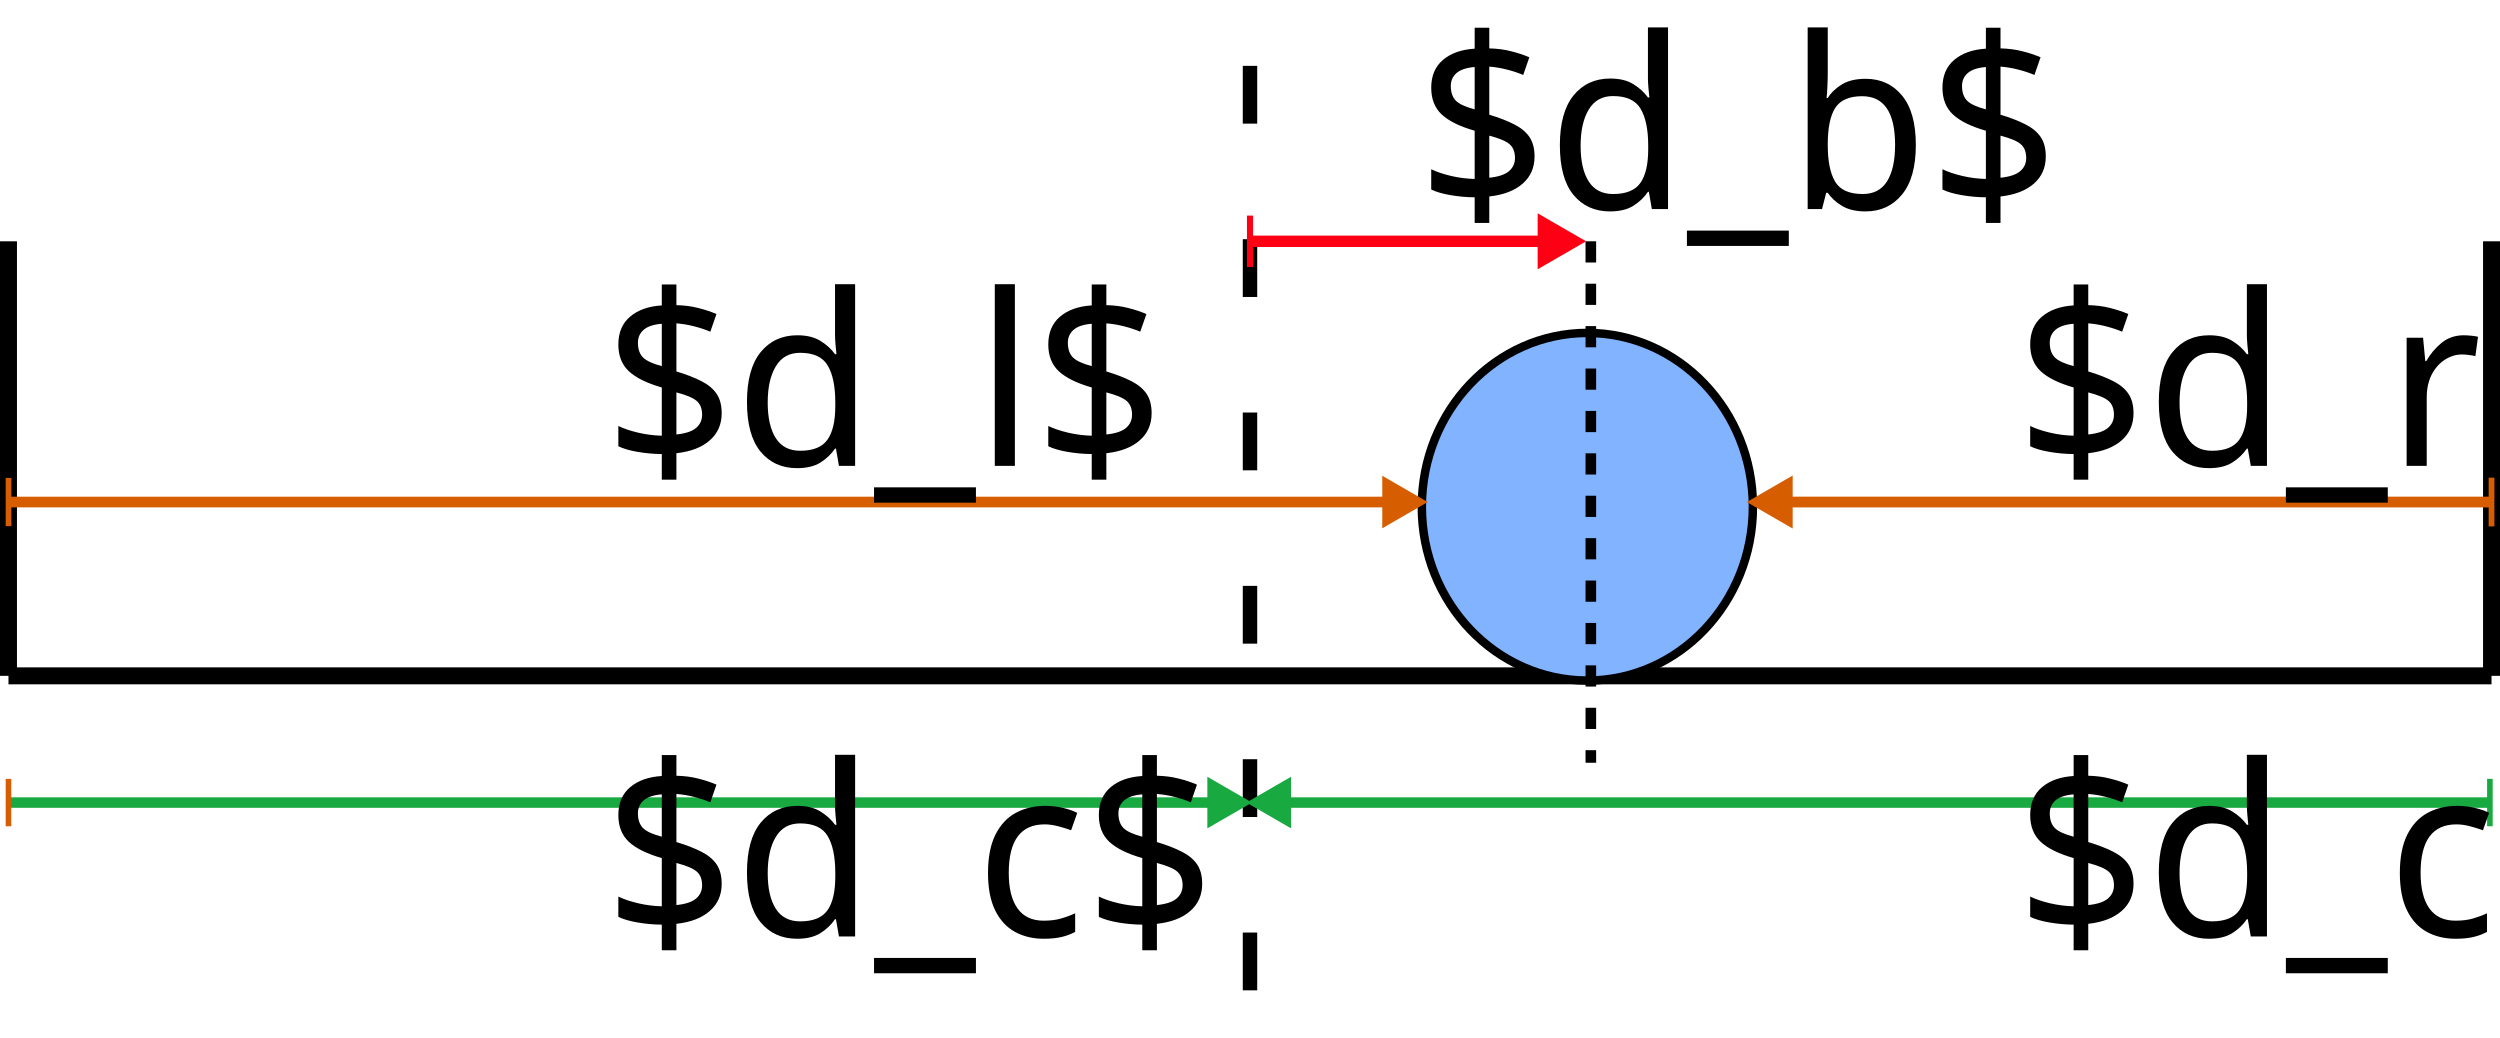
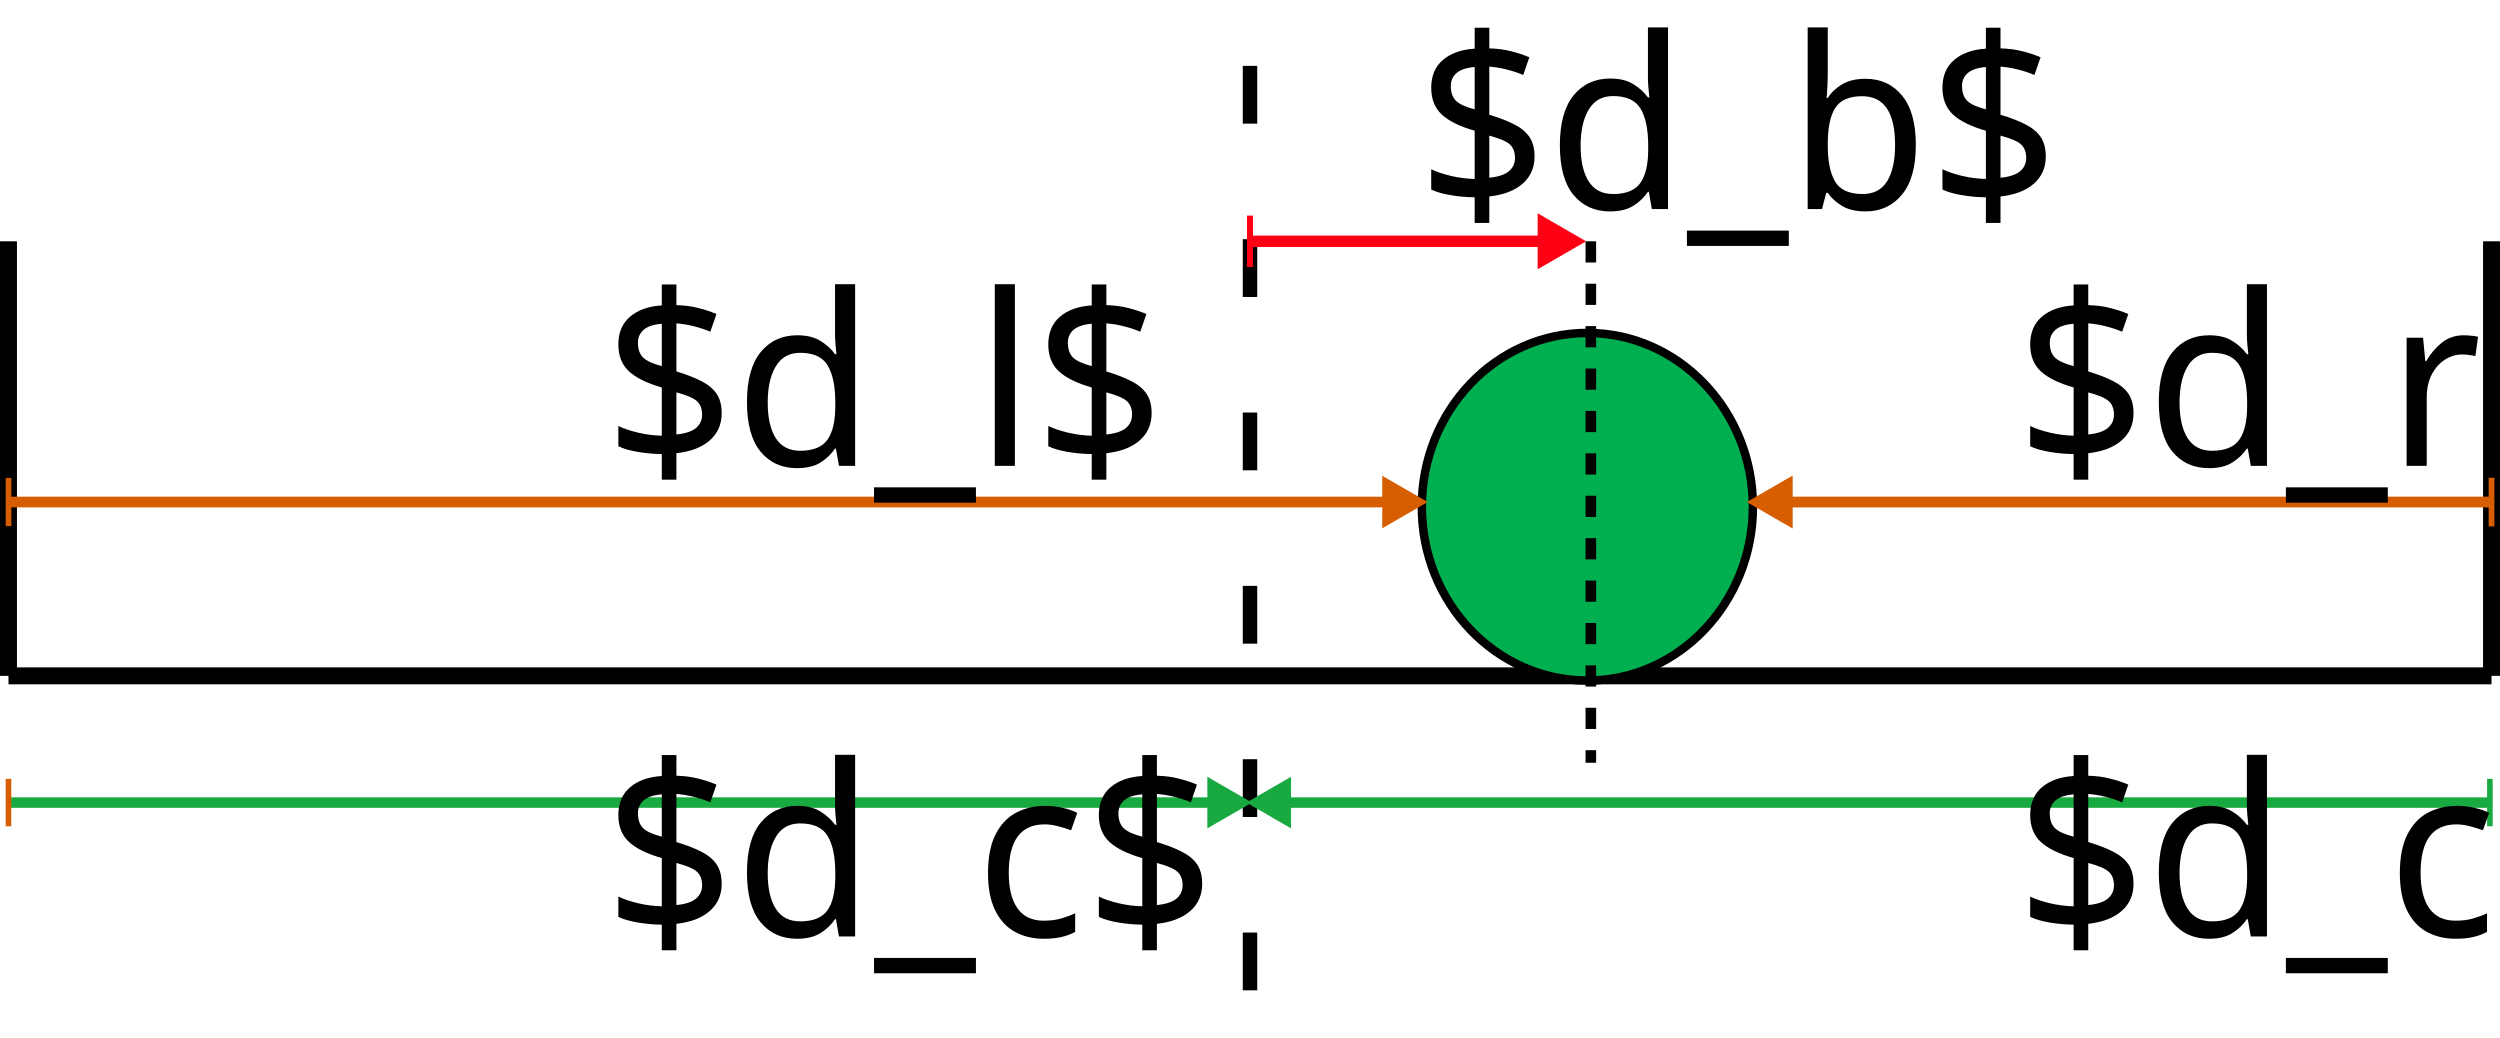
<svg xmlns="http://www.w3.org/2000/svg" width="82.458mm" height="34.213mm" viewBox="0 0 292.172 121.226" id="svg2" version="1.1">
  <defs id="defs4">
    <marker style="overflow:visible" id="marker8775" refX="0" refY="0" orient="auto">
      <path transform="scale(0.4,0.4)" style="fill:none;fill-opacity:0.75;fill-rule:evenodd;stroke:#d65e00;stroke-width:1pt;stroke-opacity:1" d="M 0,5.65 0,-5.65" id="path8777" />
    </marker>
    <marker orient="auto" refY="0" refX="0" id="marker7837" style="overflow:visible">
      <path id="path7839" d="M 0,5.65 0,-5.65" style="fill:none;fill-opacity:0.75;fill-rule:evenodd;stroke:#d65e00;stroke-width:1pt;stroke-opacity:1" transform="scale(0.4,0.4)" />
    </marker>
    <marker style="overflow:visible" id="marker7719" refX="0" refY="0" orient="auto">
      <path transform="scale(0.4,0.4)" style="fill:none;fill-opacity:0.75;fill-rule:evenodd;stroke:#18a941;stroke-width:1pt;stroke-opacity:1" d="M 0,5.65 0,-5.65" id="path7721" />
    </marker>
    <marker orient="auto" refY="0" refX="0" id="marker7439" style="overflow:visible">
      <path id="path7441" d="m 5.77,0 -8.65,5 0,-10 8.65,5 z" style="fill:#18a941;fill-opacity:1;fill-rule:evenodd;stroke:#18a941;stroke-width:1pt;stroke-opacity:1" transform="scale(0.4,0.4)" />
    </marker>
    <marker orient="auto" refY="0" refX="0" id="marker7283" style="overflow:visible">
      <path id="path7285" d="m 5.77,0 -8.65,5 0,-10 8.65,5 z" style="fill:#18a941;fill-opacity:1;fill-rule:evenodd;stroke:#18a941;stroke-width:1pt;stroke-opacity:1" transform="scale(0.4,0.4)" />
    </marker>
    <marker style="overflow:visible" id="marker7157" refX="0" refY="0" orient="auto">
      <path transform="scale(0.4,0.4)" style="fill:#d65e00;fill-opacity:1;fill-rule:evenodd;stroke:#d65e00;stroke-width:1pt;stroke-opacity:1" d="m 5.77,0 -8.65,5 0,-10 8.65,5 z" id="path7159" />
    </marker>
    <marker style="overflow:visible" id="marker7067" refX="0" refY="0" orient="auto">
      <path transform="scale(0.4,0.4)" style="fill:none;fill-opacity:0.75;fill-rule:evenodd;stroke:#d65e00;stroke-width:1pt;stroke-opacity:1" d="M 0,5.65 0,-5.65" id="path7069" />
    </marker>
    <marker orient="auto" refY="0" refX="0" id="StopM" style="overflow:visible">
      <path id="path4334" d="M 0,5.65 0,-5.65" style="fill:none;fill-opacity:0.75;fill-rule:evenodd;stroke:#fd0013;stroke-width:1pt;stroke-opacity:1" transform="scale(0.4,0.4)" />
    </marker>
    <marker orient="auto" refY="0" refX="0" id="StopL" style="overflow:visible">
      <path id="path4331" d="M 0,5.65 0,-5.65" style="fill:none;fill-opacity:0.75;fill-rule:evenodd;stroke:#000000;stroke-width:1pt;stroke-opacity:1" transform="scale(0.8,0.8)" />
    </marker>
    <marker style="overflow:visible" id="marker4946" refX="0" refY="0" orient="auto">
      <path transform="scale(0.4,0.4)" style="fill:#d65e00;fill-opacity:1;fill-rule:evenodd;stroke:#d65e00;stroke-width:1pt;stroke-opacity:1" d="m 5.77,0 -8.65,5 0,-10 8.65,5 z" id="path4948" />
    </marker>
    <marker orient="auto" refY="0" refX="0" id="marker4630" style="overflow:visible">
      <path id="path4632" d="m 5.77,0 -8.65,5 0,-10 8.65,5 z" style="fill:#000000;fill-opacity:1;fill-rule:evenodd;stroke:#000000;stroke-width:1pt;stroke-opacity:1" transform="scale(0.4,0.4)" />
    </marker>
    <marker orient="auto" refY="0" refX="0" id="Arrow2Lend" style="overflow:visible">
      <path id="path4183" style="fill:#000000;fill-opacity:1;fill-rule:evenodd;stroke:#000000;stroke-width:0.625;stroke-linejoin:round;stroke-opacity:1" d="M 8.719,4.034 -2.207,0.016 8.719,-4.002 c -1.745,2.372 -1.735,5.617 -6e-7,8.035 z" transform="matrix(-1.1,0,0,-1.1,-1.1,0)" />
    </marker>
    <marker orient="auto" refY="0" refX="0" id="TriangleOutL" style="overflow:visible">
      <path id="path4304" d="m 5.77,0 -8.65,5 0,-10 8.65,5 z" style="fill:#000000;fill-opacity:1;fill-rule:evenodd;stroke:#000000;stroke-width:1pt;stroke-opacity:1" transform="scale(0.8,0.8)" />
    </marker>
    <marker orient="auto" refY="0" refX="0" id="TriangleOutM" style="overflow:visible">
      <path id="path4307" d="m 5.77,0 -8.65,5 0,-10 8.65,5 z" style="fill:#fd0013;fill-opacity:1;fill-rule:evenodd;stroke:#fd0013;stroke-width:1pt;stroke-opacity:1" transform="scale(0.4,0.4)" />
    </marker>
    <marker orient="auto" refY="0" refX="0" id="Arrow2Mend" style="overflow:visible">
      <path id="path4189" style="fill:#000000;fill-opacity:1;fill-rule:evenodd;stroke:#000000;stroke-width:0.625;stroke-linejoin:round;stroke-opacity:1" d="M 8.719,4.034 -2.207,0.016 8.719,-4.002 c -1.745,2.372 -1.735,5.617 -6e-7,8.035 z" transform="scale(-0.6,-0.6)" />
    </marker>
  </defs>
  <g id="layer1" transform="translate(-4.382816,-7.922142)">
    <path style="fill:none;fill-rule:evenodd;stroke:#000000;stroke-width:1.688;stroke-linecap:butt;stroke-linejoin:miter;stroke-miterlimit:4;stroke-dasharray:6.753, 13.505;stroke-dashoffset:0;stroke-opacity:1" d="m 150.469,15.618 0,110.484" id="path4148" />
    <path style="fill:none;fill-rule:evenodd;stroke:#000000;stroke-width:1.982px;stroke-linecap:butt;stroke-linejoin:miter;stroke-opacity:1" d="m 5.374,86.908 290.19,0" id="path4146" />
    <path style="fill:none;fill-rule:evenodd;stroke:#000000;stroke-width:1.982px;stroke-linecap:butt;stroke-linejoin:miter;stroke-opacity:1" d="m 5.374,36.122 0,50.785" id="path4150" />
    <path style="fill:none;fill-rule:evenodd;stroke:#000000;stroke-width:1.982px;stroke-linecap:butt;stroke-linejoin:miter;stroke-opacity:1" d="m 295.564,36.122 0,50.785" id="path4152" />
-     <ellipse style="fill:#81b3ff;fill-opacity:1;stroke:#000000;stroke-width:0.991;stroke-miterlimit:4;stroke-dasharray:none;stroke-dashoffset:0;stroke-opacity:1" id="path4154" cx="189.896" cy="67.145" rx="19.346" ry="20.314" />
+     <ellipse style="fill:#00b050;fill-opacity:1;stroke:#000000;stroke-width:0.991;stroke-miterlimit:4;stroke-dasharray:none;stroke-dashoffset:0;stroke-opacity:1" id="path4154" cx="189.896" cy="67.145" rx="19.346" ry="20.314" />
    <path style="fill:none;fill-rule:evenodd;stroke:#fd0013;stroke-width:1.329;stroke-linecap:butt;stroke-linejoin:miter;stroke-miterlimit:4;stroke-dasharray:none;stroke-opacity:1;marker-start:url(#StopM);marker-end:url(#TriangleOutM)" d="m 150.469,36.122 35.502,0" id="path4156" />
    <path style="fill:none;fill-rule:evenodd;stroke:#000000;stroke-width:0;stroke-linecap:butt;stroke-linejoin:miter;stroke-miterlimit:4;stroke-dasharray:none;stroke-dashoffset:0;stroke-opacity:1" d="m 189.161,36.122 0,60.942" id="path4934" />
    <path style="fill:none;fill-rule:evenodd;stroke:#000000;stroke-width:1.239;stroke-linecap:butt;stroke-linejoin:miter;stroke-miterlimit:4;stroke-dasharray:2.478, 2.478;stroke-dashoffset:0;stroke-opacity:1" d="m 190.302,36.122 0,60.942" id="path4936" />
    <path style="fill:none;fill-rule:evenodd;stroke:#d65e00;stroke-width:1.247;stroke-linecap:butt;stroke-linejoin:miter;stroke-miterlimit:4;stroke-dasharray:none;stroke-opacity:1;marker-start:url(#marker7067);marker-end:url(#marker4946)" d="m 5.378,66.594 162.317,0" id="path4938" />
    <path style="fill:none;fill-rule:evenodd;stroke:#d65e00;stroke-width:1.259;stroke-linecap:butt;stroke-linejoin:miter;stroke-miterlimit:4;stroke-dasharray:none;stroke-opacity:1;marker-start:url(#marker8775);marker-end:url(#marker7157)" d="m 295.564,66.594 -83.459,0" id="path7149" />
    <path style="fill:none;fill-rule:evenodd;stroke:#18a941;stroke-width:1.225;stroke-linecap:butt;stroke-linejoin:miter;stroke-miterlimit:4;stroke-dasharray:none;stroke-opacity:1;marker-start:url(#marker7837);marker-end:url(#marker7283)" d="m 5.374,101.717 141.848,0" id="path7275" />
    <path style="fill:none;fill-rule:evenodd;stroke:#18a941;stroke-width:1.225;stroke-linecap:butt;stroke-linejoin:miter;stroke-miterlimit:4;stroke-dasharray:none;stroke-opacity:1;marker-start:url(#marker7719);marker-end:url(#marker7439)" d="m 295.374,101.717 -141.848,0" id="path7431" />
    <text xml:space="preserve" style="font-style:normal;font-weight:normal;font-size:79.297px;line-height:125%;font-family:sans-serif;letter-spacing:0px;word-spacing:0px;fill:#000000;fill-opacity:1;stroke:none;stroke-width:1px;stroke-linecap:butt;stroke-linejoin:miter;stroke-opacity:1" x="76.854" y="114.532" id="text7953" transform="scale(0.9758808,1.024715)">
      <tspan id="tspan7961" style="font-size:27.258px" x="76.854" y="114.532">$d_c$</tspan>
    </text>
    <text xml:space="preserve" style="font-style:normal;font-weight:normal;font-size:79.297px;line-height:125%;font-family:sans-serif;letter-spacing:0px;word-spacing:0px;fill:#000000;fill-opacity:1;stroke:none;stroke-width:1px;stroke-linecap:butt;stroke-linejoin:miter;stroke-opacity:1" x="245.932" y="114.532" id="text7953-9" transform="scale(0.9758808,1.024715)">
      <tspan id="tspan7961-9" style="font-size:27.258px" x="245.932" y="114.532">$d_c$</tspan>
    </text>
    <text xml:space="preserve" style="font-style:normal;font-weight:normal;font-size:79.297px;line-height:125%;font-family:sans-serif;letter-spacing:0px;word-spacing:0px;fill:#000000;fill-opacity:1;stroke:none;stroke-width:1px;stroke-linecap:butt;stroke-linejoin:miter;stroke-opacity:1" x="76.854" y="60.858" id="text8012" transform="scale(0.9758808,1.024715)">
      <tspan id="tspan8014" x="76.854" y="60.858" style="font-size:27.258px">$d_l$</tspan>
    </text>
    <text xml:space="preserve" style="font-style:normal;font-weight:normal;font-size:79.297px;line-height:125%;font-family:sans-serif;letter-spacing:0px;word-spacing:0px;fill:#000000;fill-opacity:1;stroke:none;stroke-width:1px;stroke-linecap:butt;stroke-linejoin:miter;stroke-opacity:1" x="245.932" y="60.858" id="text8012-4" transform="scale(0.9758808,1.024715)">
      <tspan id="tspan8014-9" x="245.932" y="60.858" style="font-size:27.258px">$d_r$</tspan>
    </text>
    <text xml:space="preserve" style="font-style:normal;font-weight:normal;font-size:79.297px;line-height:125%;font-family:sans-serif;letter-spacing:0px;word-spacing:0px;fill:#000000;fill-opacity:1;stroke:none;stroke-width:1px;stroke-linecap:butt;stroke-linejoin:miter;stroke-opacity:1" x="174.202" y="31.582" id="text8012-0" transform="scale(0.9758808,1.024715)">
      <tspan id="tspan8014-7" x="174.202" y="31.582" style="font-size:27.258px">$d_b$</tspan>
    </text>
  </g>
</svg>
